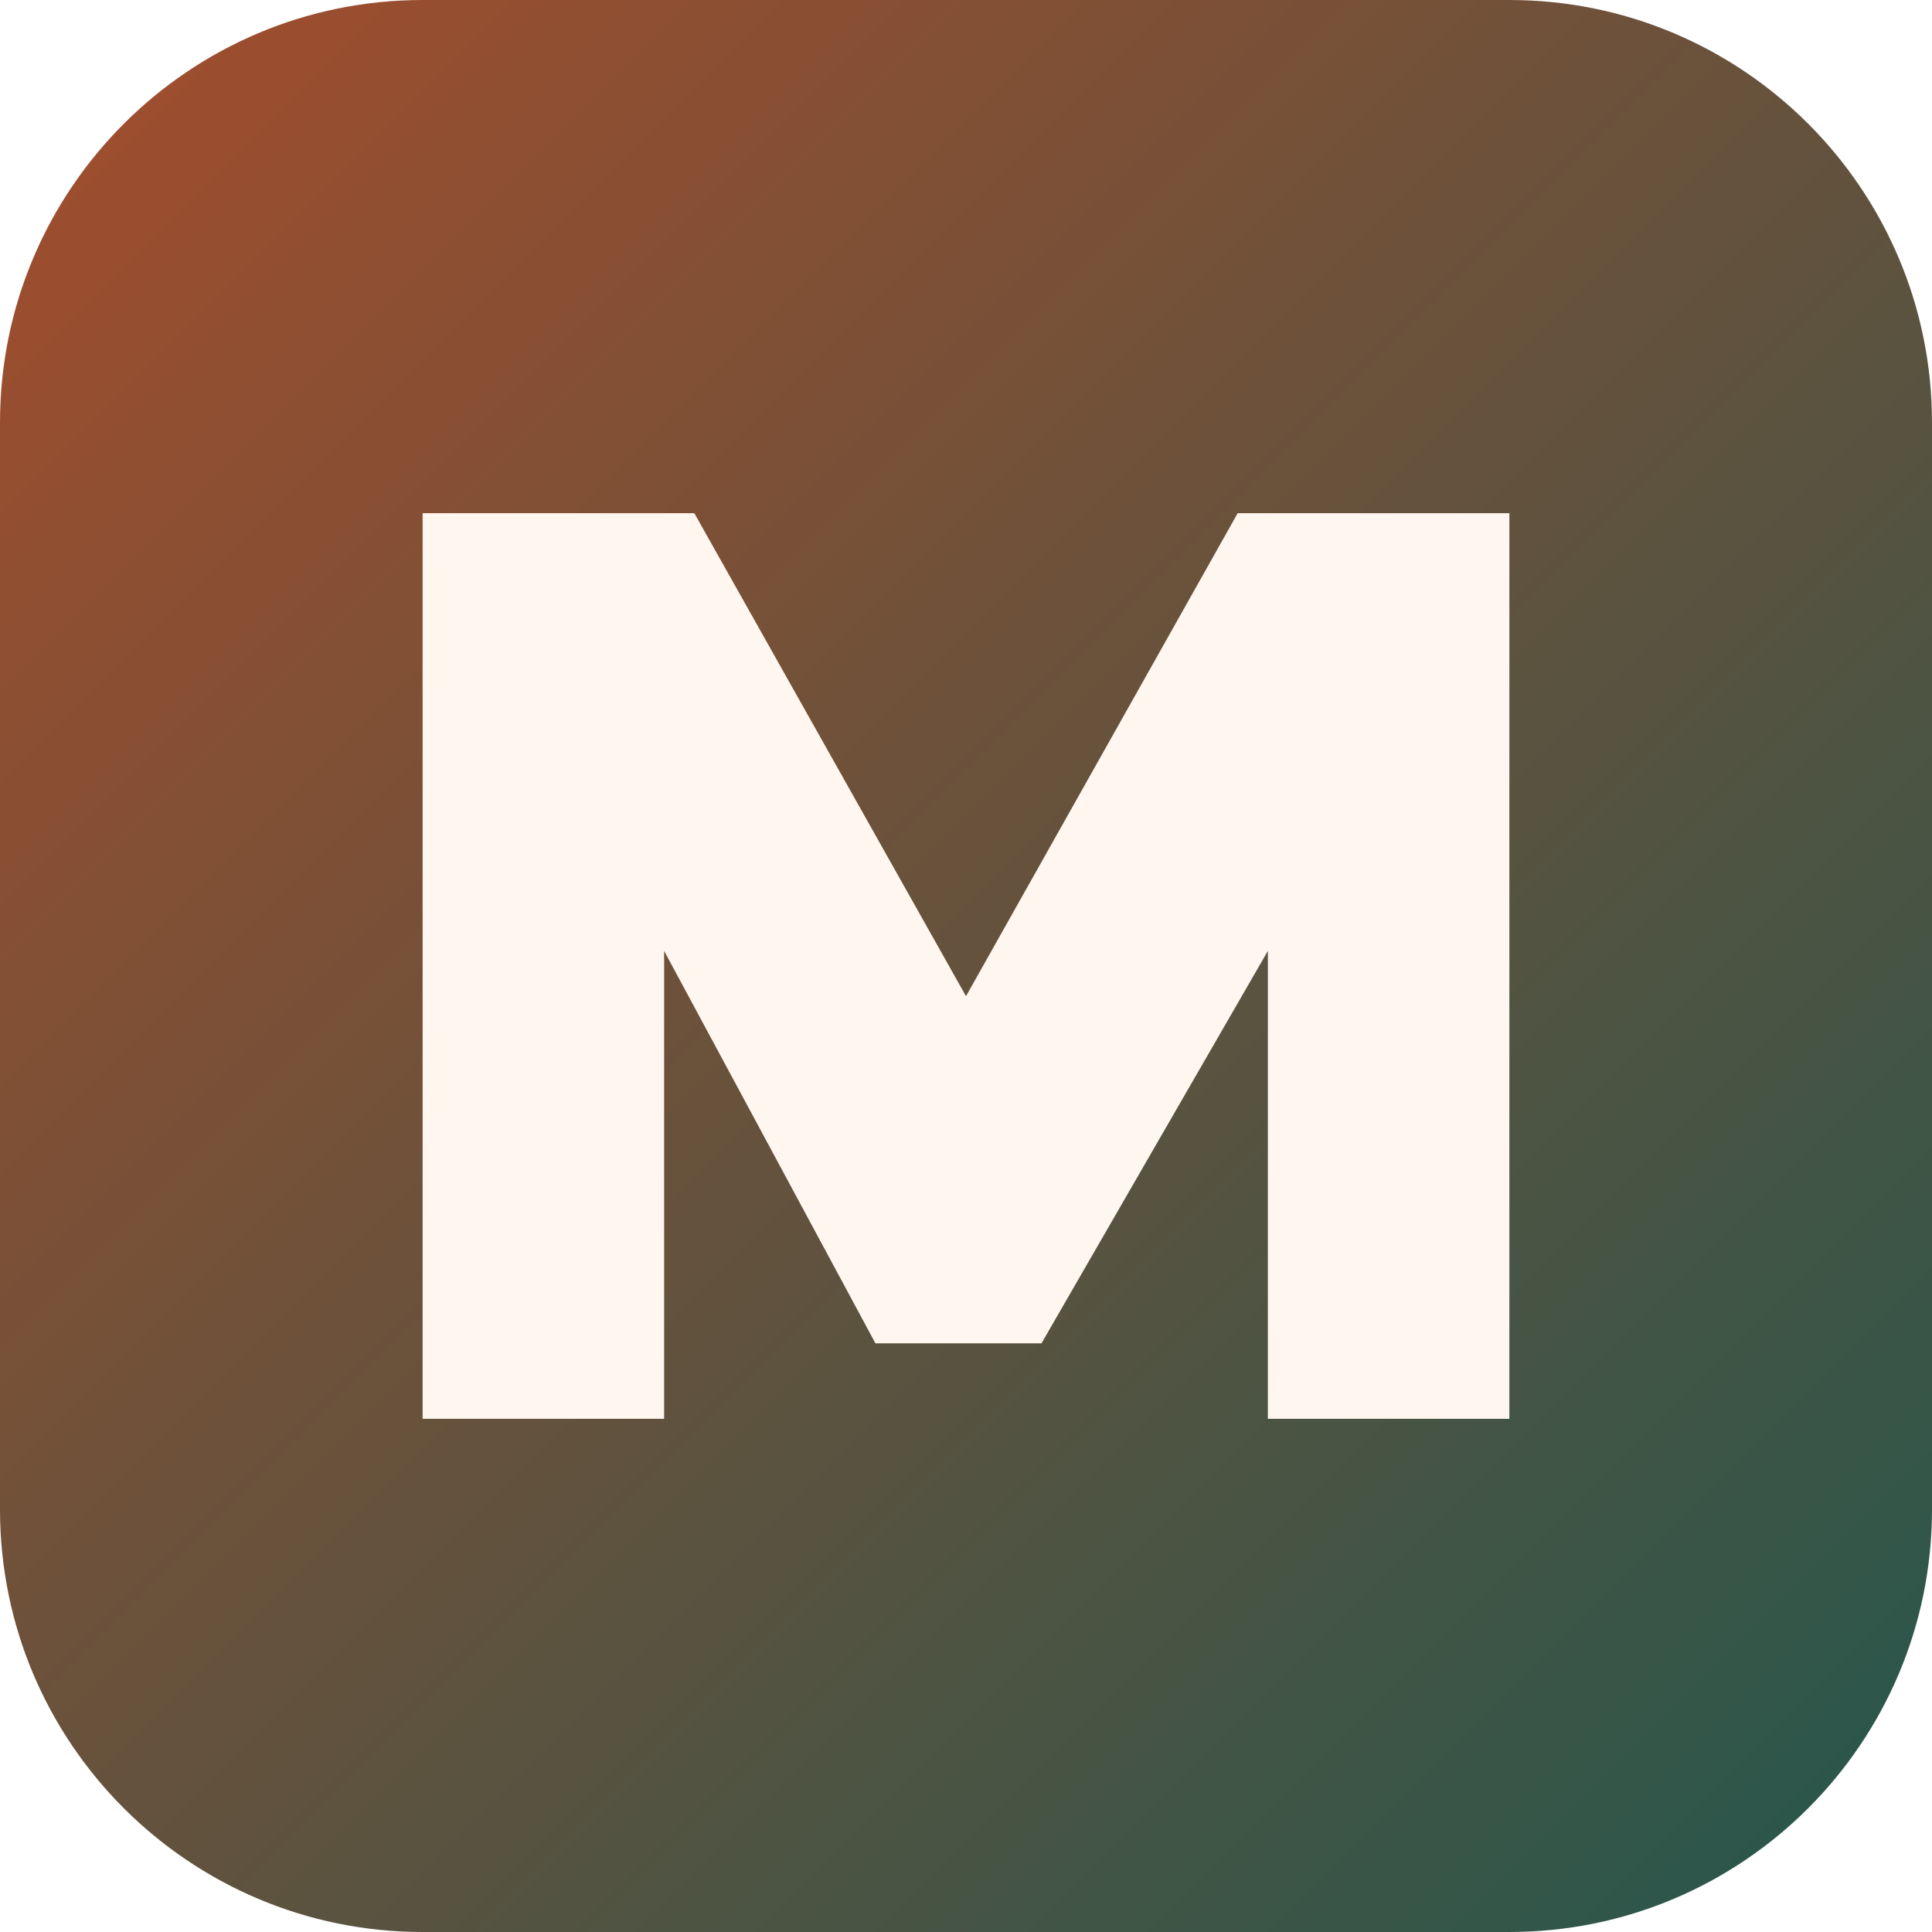
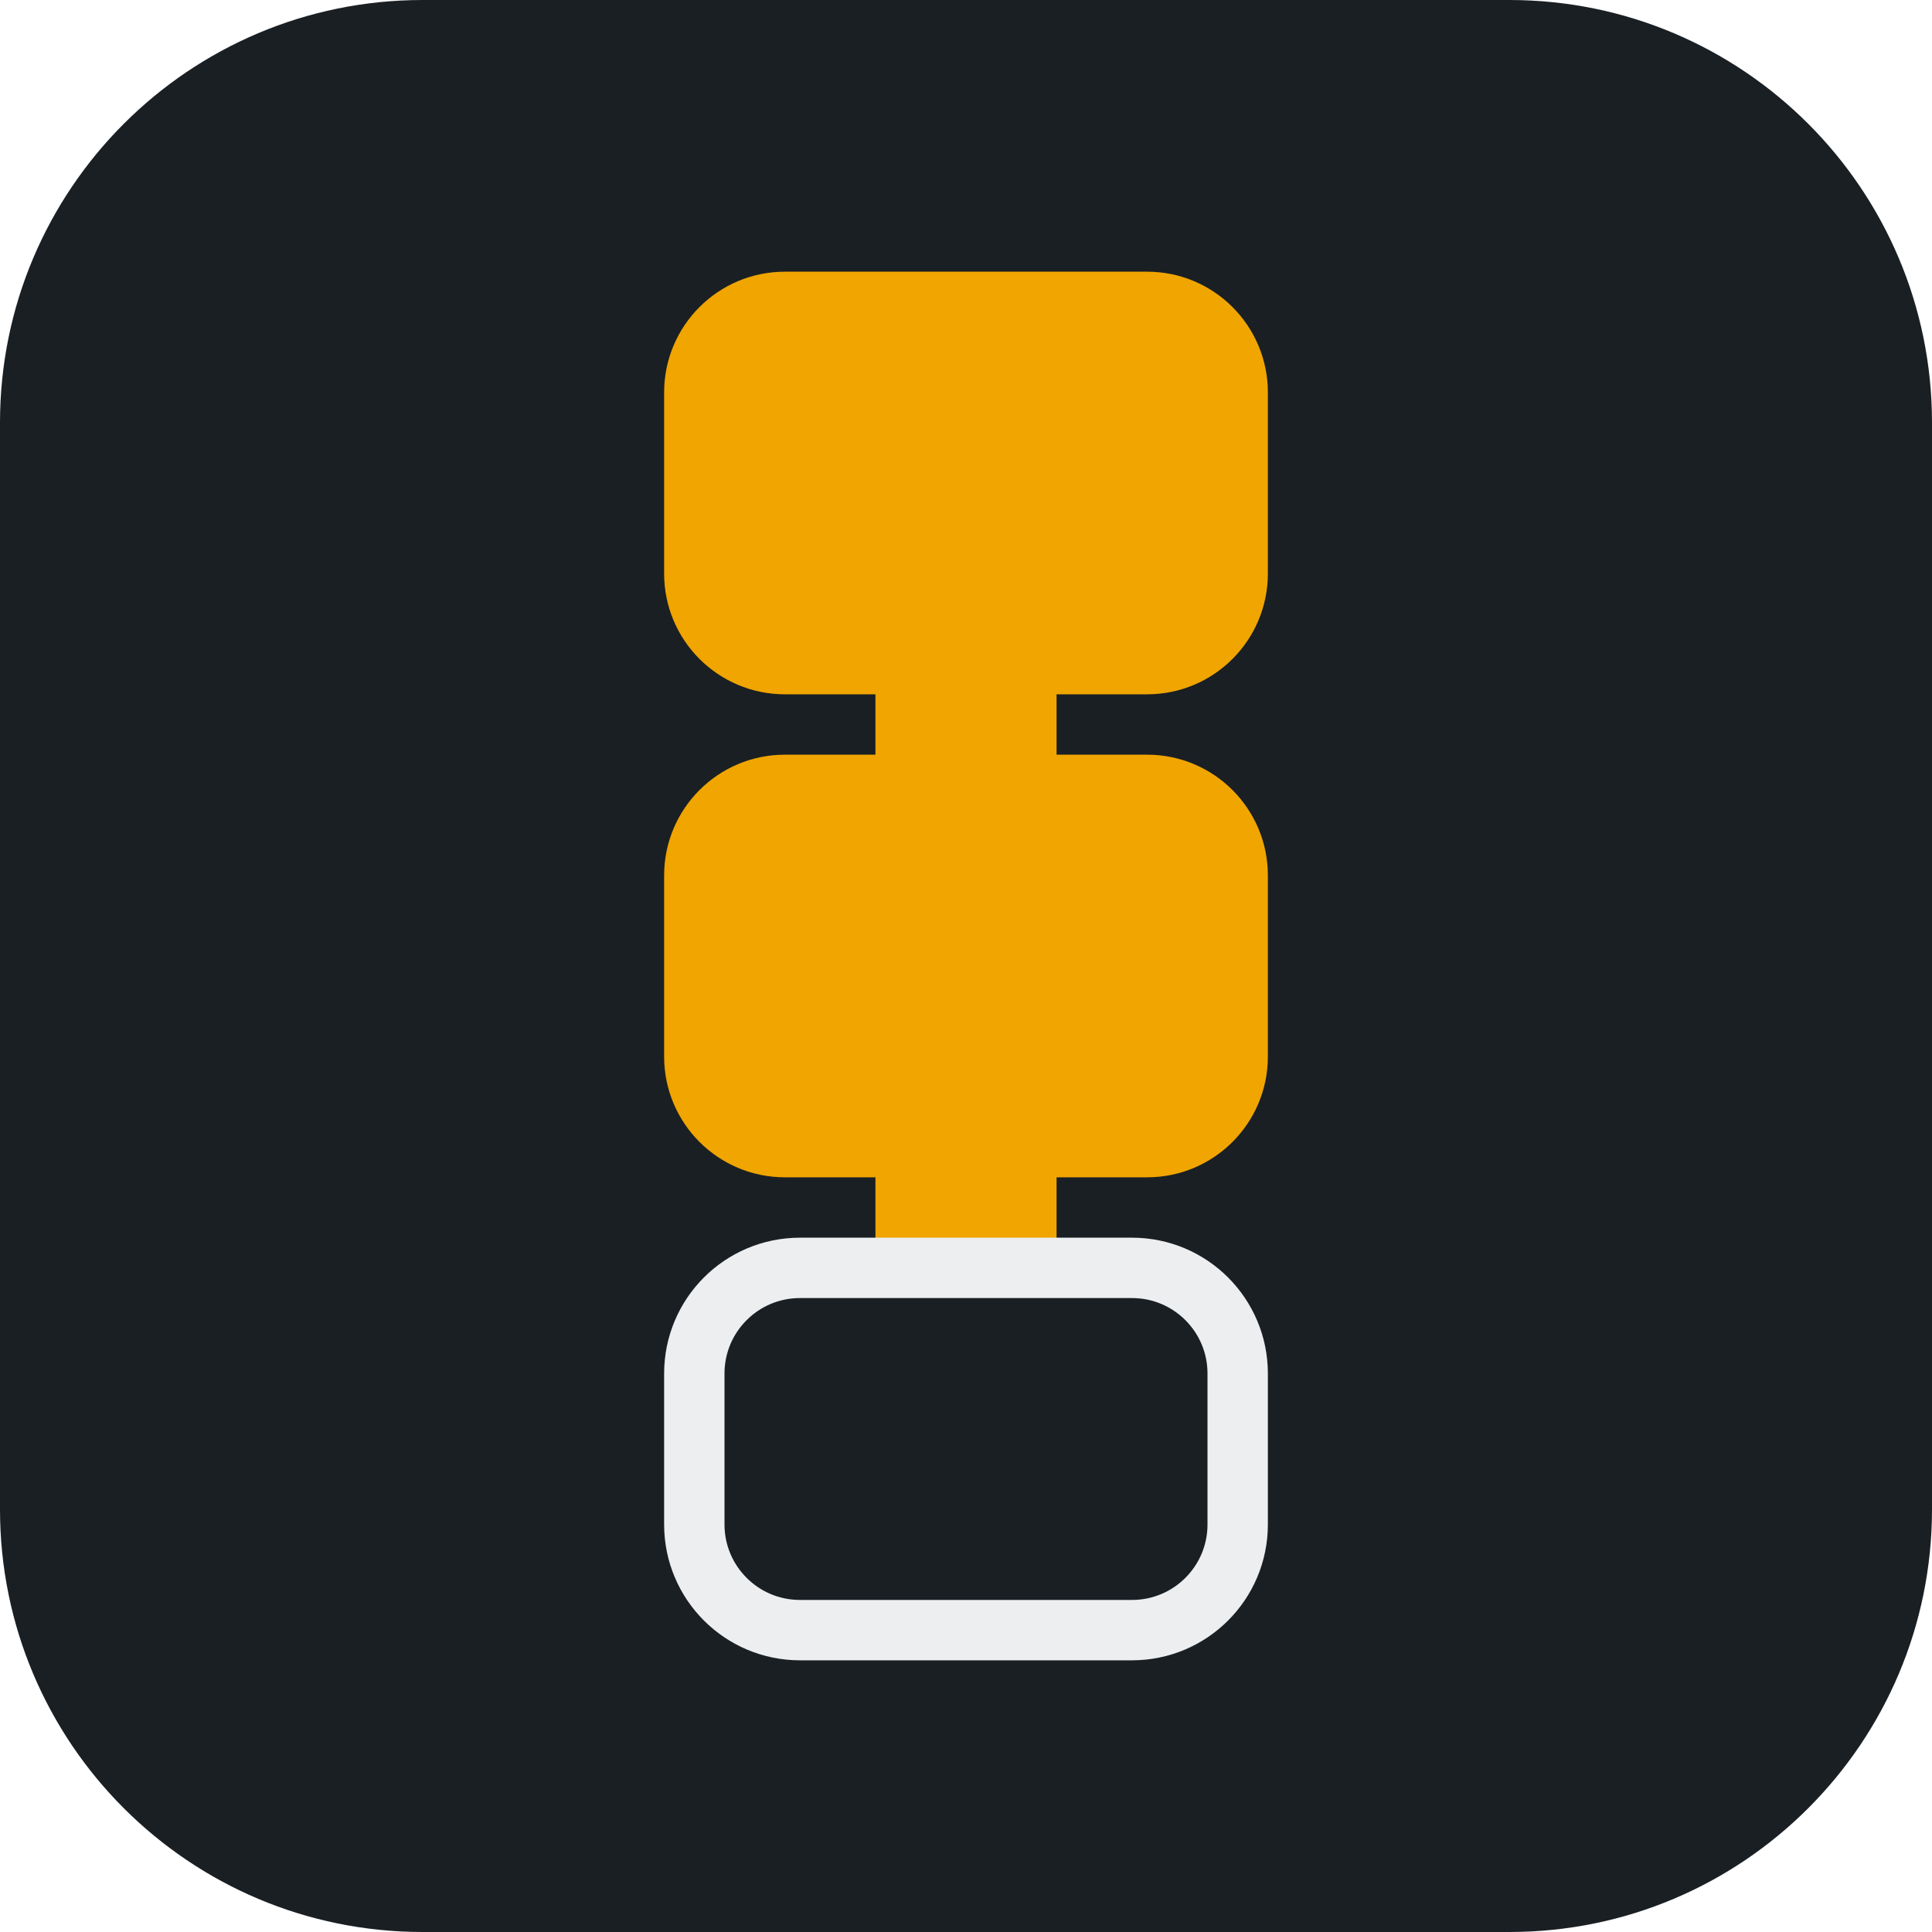
- <svg xmlns="http://www.w3.org/2000/svg" viewBox="0 0 128 128" role="img" aria-label="MR monogram">
-   <defs>
-     <linearGradient id="bg" x1="0%" x2="100%" y1="0%" y2="100%">
-       <stop offset="0%" stop-color="#a54d2c" />
-       <stop offset="100%" stop-color="#24574d" />
-     </linearGradient>
-   </defs>
-   <rect width="128" height="128" rx="28" fill="url(#bg)" />
-   <path d="M28 94V34h18l18 32 18-32h18v60H84V63L69 89H58L44 63v31H28Z" fill="#fff7ef" />
+ <svg xmlns="http://www.w3.org/2000/svg" viewBox="0 0 128 128" role="img" aria-label="Step rail">
+   <rect width="128" height="128" rx="28" fill="#1a1f24" />
+   <rect x="58" y="30" width="12" height="68" fill="#f0a500" />
+   <rect x="44" y="18" width="40" height="28" rx="8" fill="#f0a500" />
+   <rect x="44" y="50" width="40" height="28" rx="8" fill="#f0a500" />
+   <rect x="46" y="84" width="36" height="24" rx="7" fill="#1a1f24" stroke="#eceef0" stroke-width="4" />
</svg>
